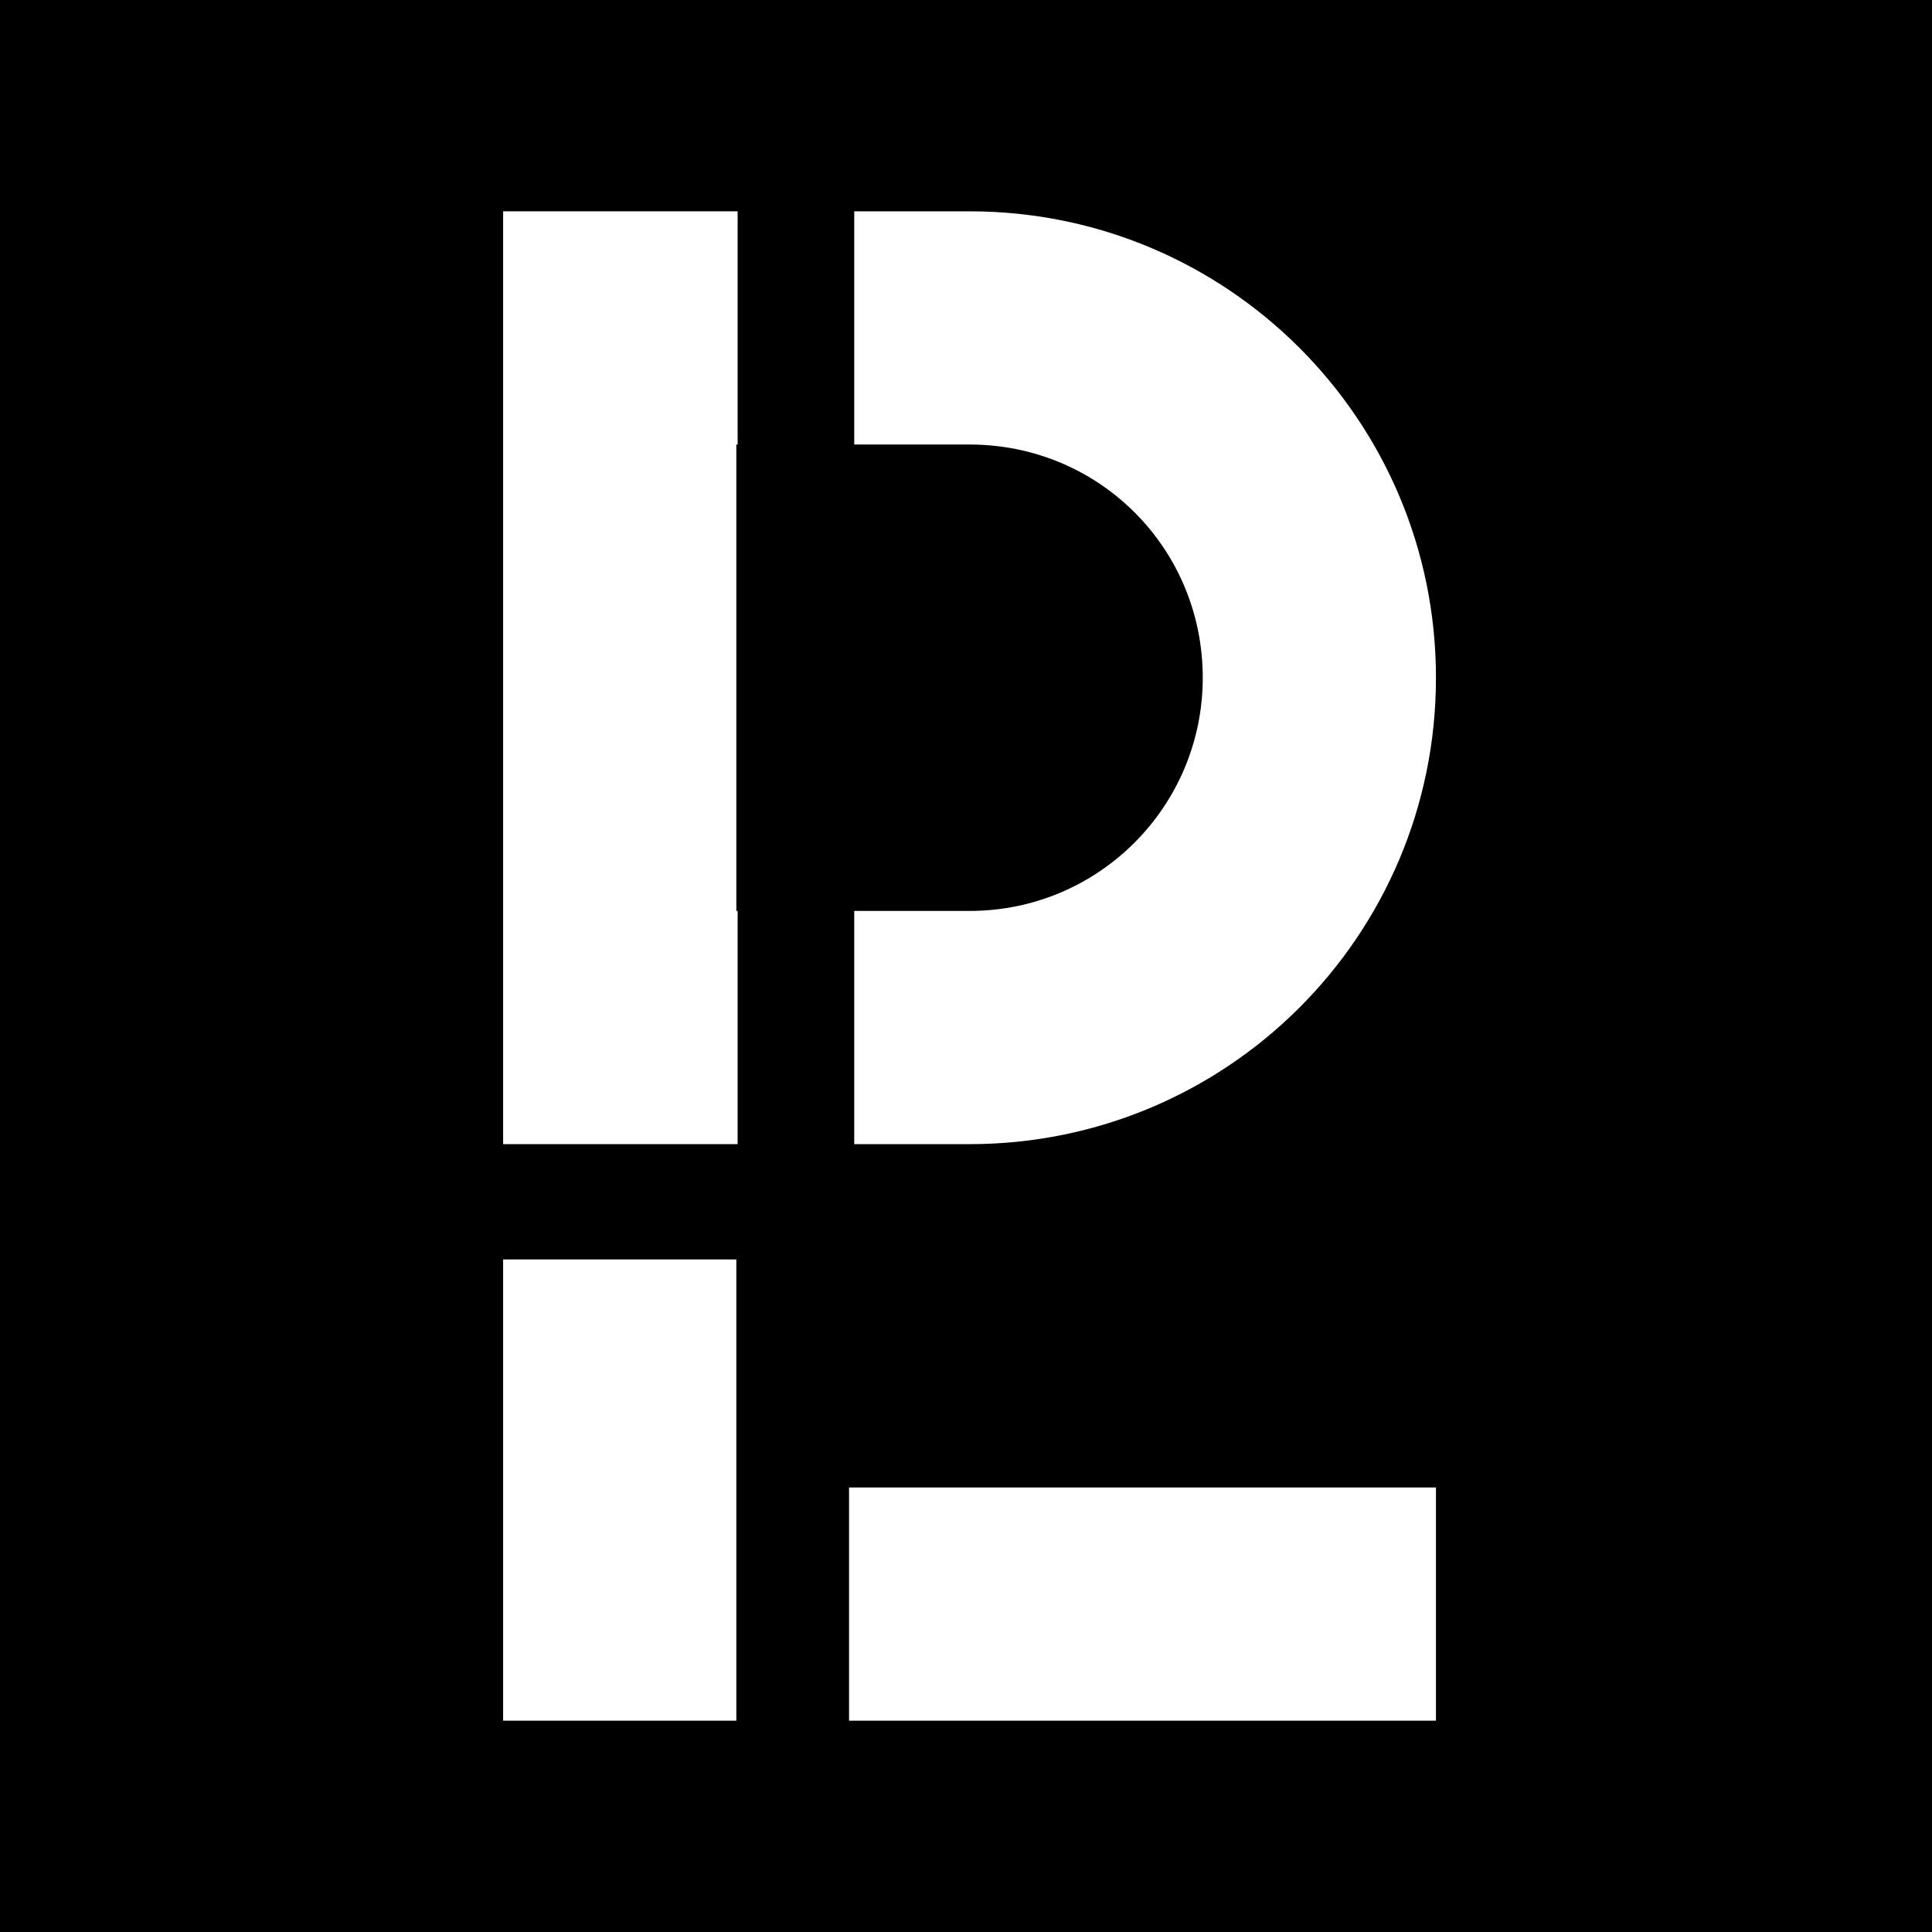
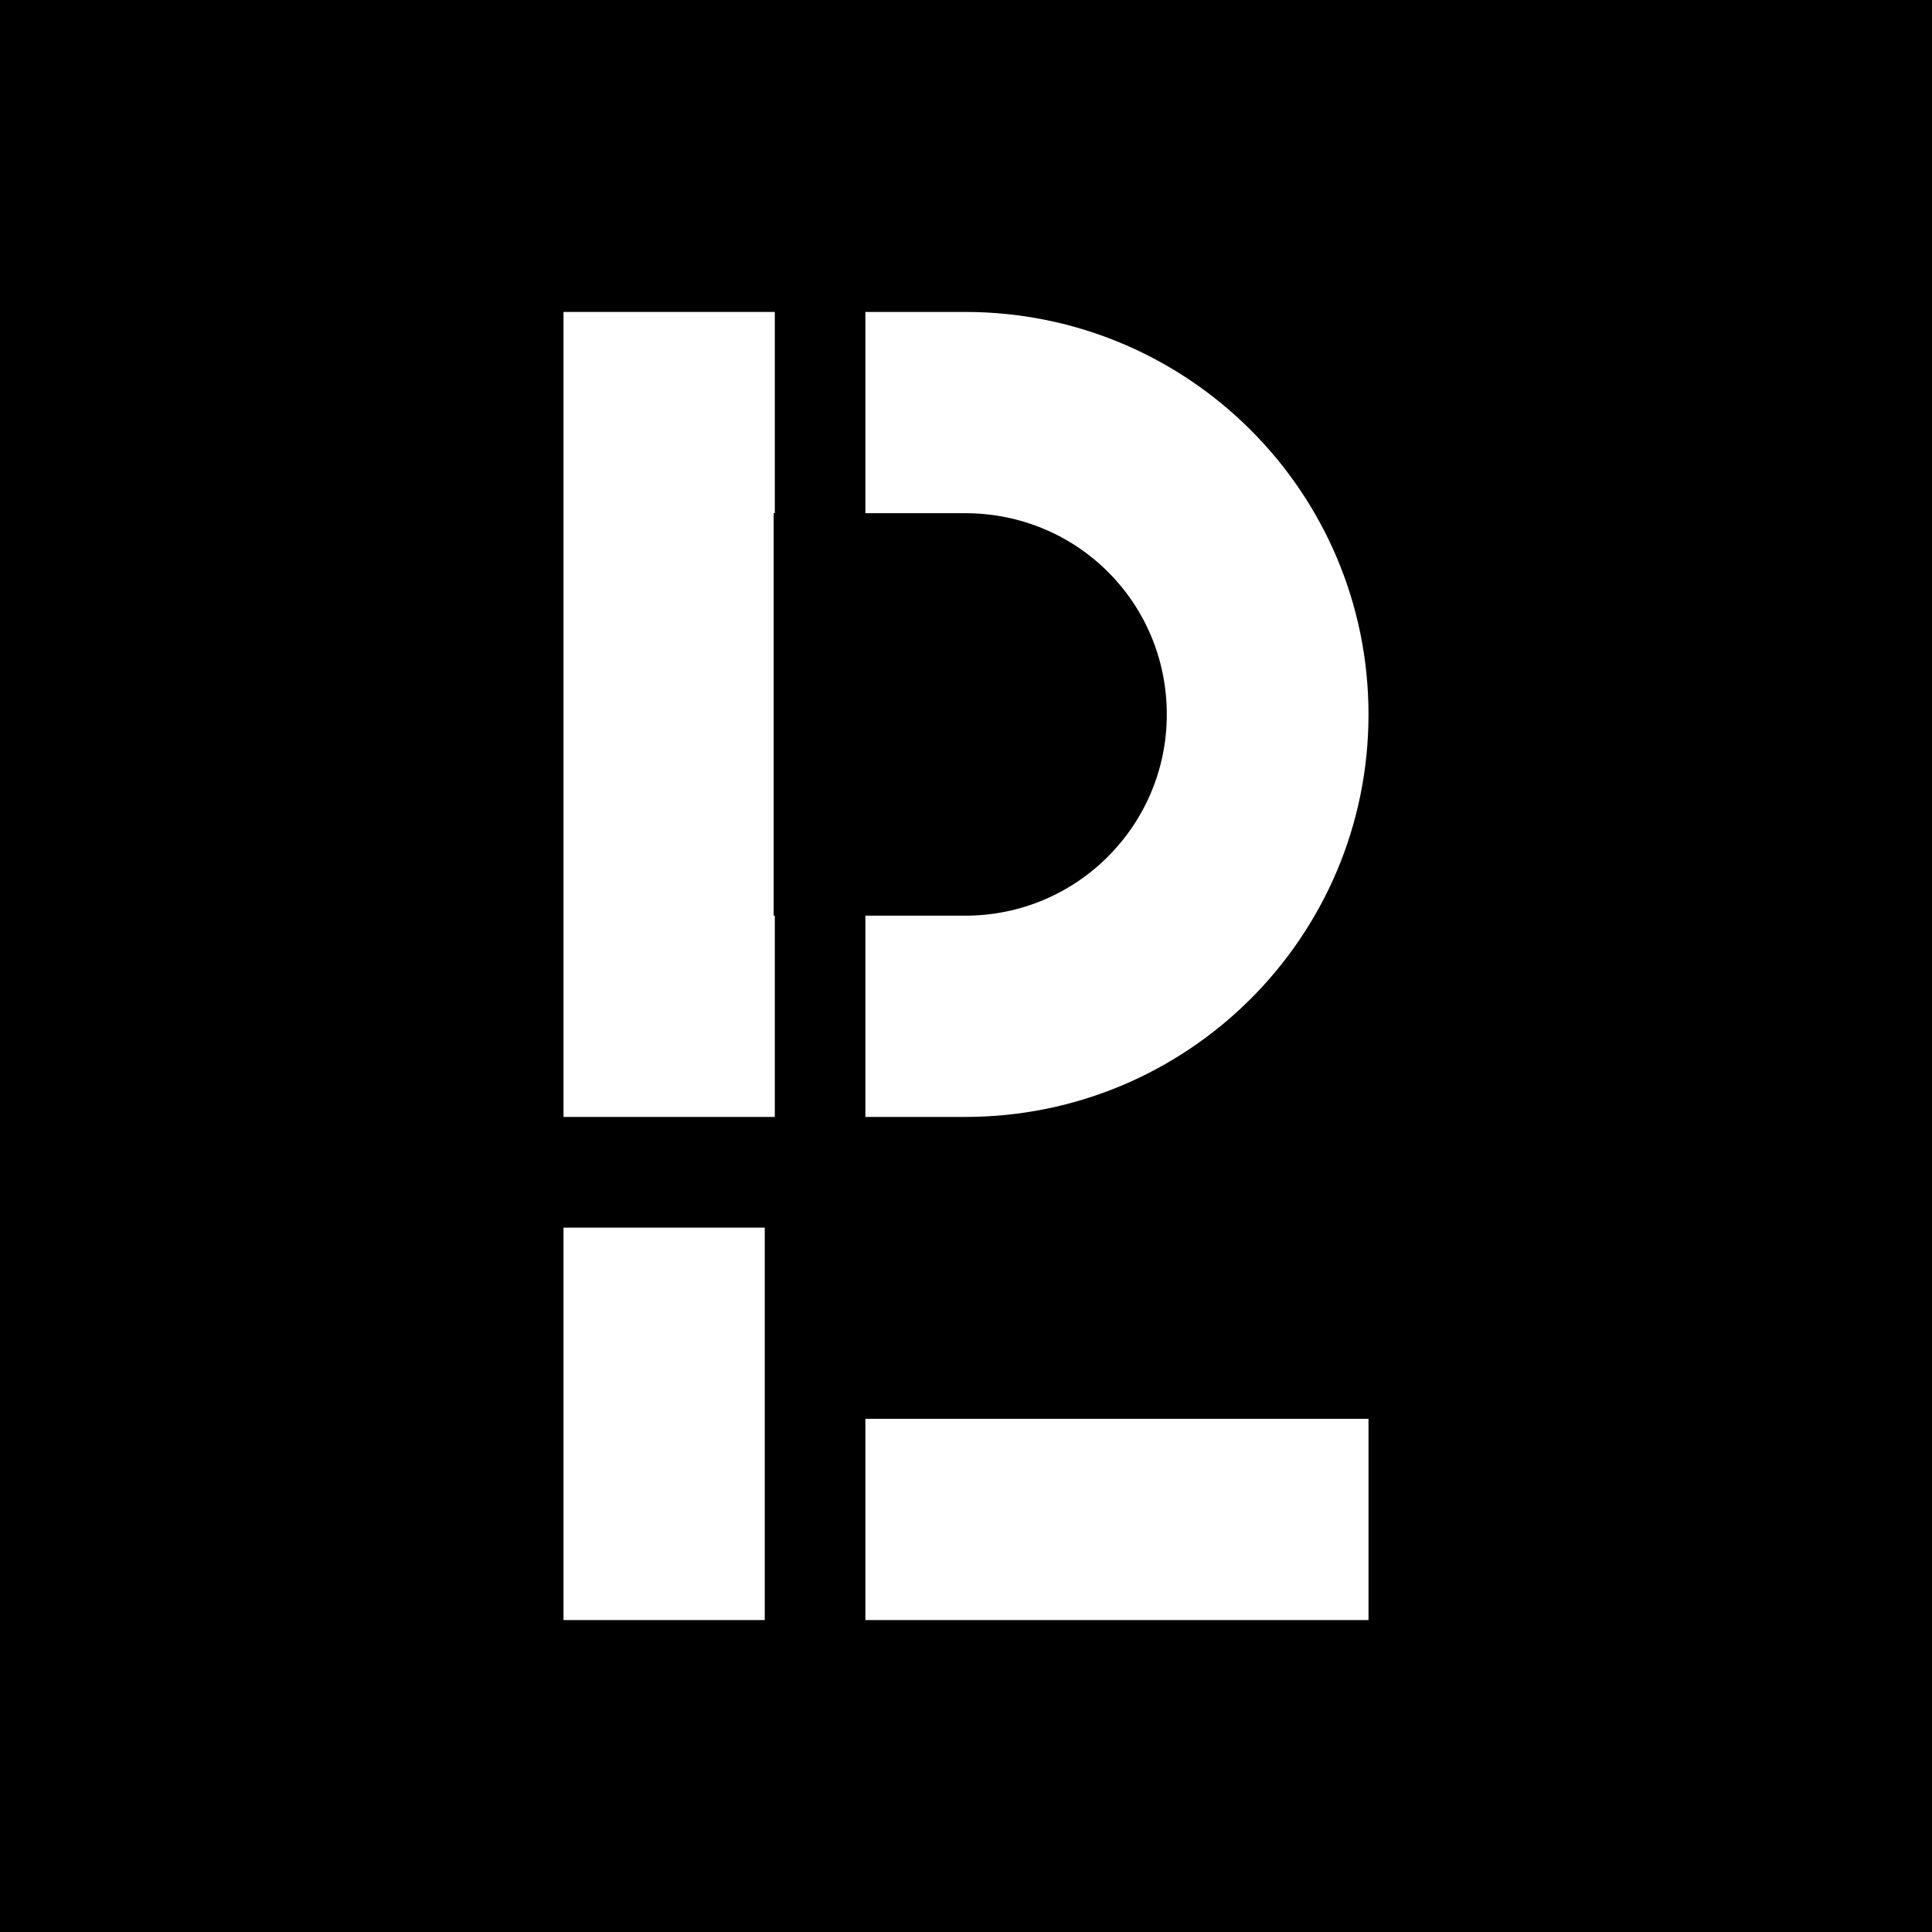
<svg xmlns="http://www.w3.org/2000/svg" width="192" height="192" viewBox="0 0 192 192" fill="none">
-   <rect width="192" height="192" fill="black" />
-   <path d="M142.704 171H84.378V147.824H142.704V171Z" fill="white" />
-   <path d="M73.305 90.528H73.176V44.176H73.305V21H50V113.704H73.305V90.528Z" fill="white" />
-   <path d="M96.352 21H84.893V44.176H96.352C109.228 44.176 119.528 54.476 119.528 67.352C119.528 80.099 109.228 90.528 96.352 90.528H84.893V113.704H96.352C121.974 113.704 142.704 92.974 142.704 67.352C142.704 41.73 121.974 21 96.352 21Z" fill="white" />
-   <path d="M50 125.163V171H73.176V125.163H50Z" fill="white" />
+   <g clip-path="url(#clip0_602_8)">
+     <path d="M192 0H0V192H192V0Z" fill="black" />
+     <path d="M136 161H86V141H136V161Z" fill="white" />
+     <path d="M77 91H76.884V51H77V31H56V111H77V91Z" fill="white" />
+     <path d="M95.911 31H86V51H95.911C107.047 51 115.955 59.889 115.955 71C115.955 82 107.047 91 95.911 91H86V111H95.911C118.071 111 136 93.111 136 71C136 48.889 118.071 31 95.911 31Z" fill="white" />
+     <path d="M56 122V161H76V122H56Z" fill="white" />
+   </g>
+   <defs>
+     <clipPath id="clip0_602_8">
+       <rect width="192" height="192" fill="white" />
+     </clipPath>
+   </defs>
</svg>
